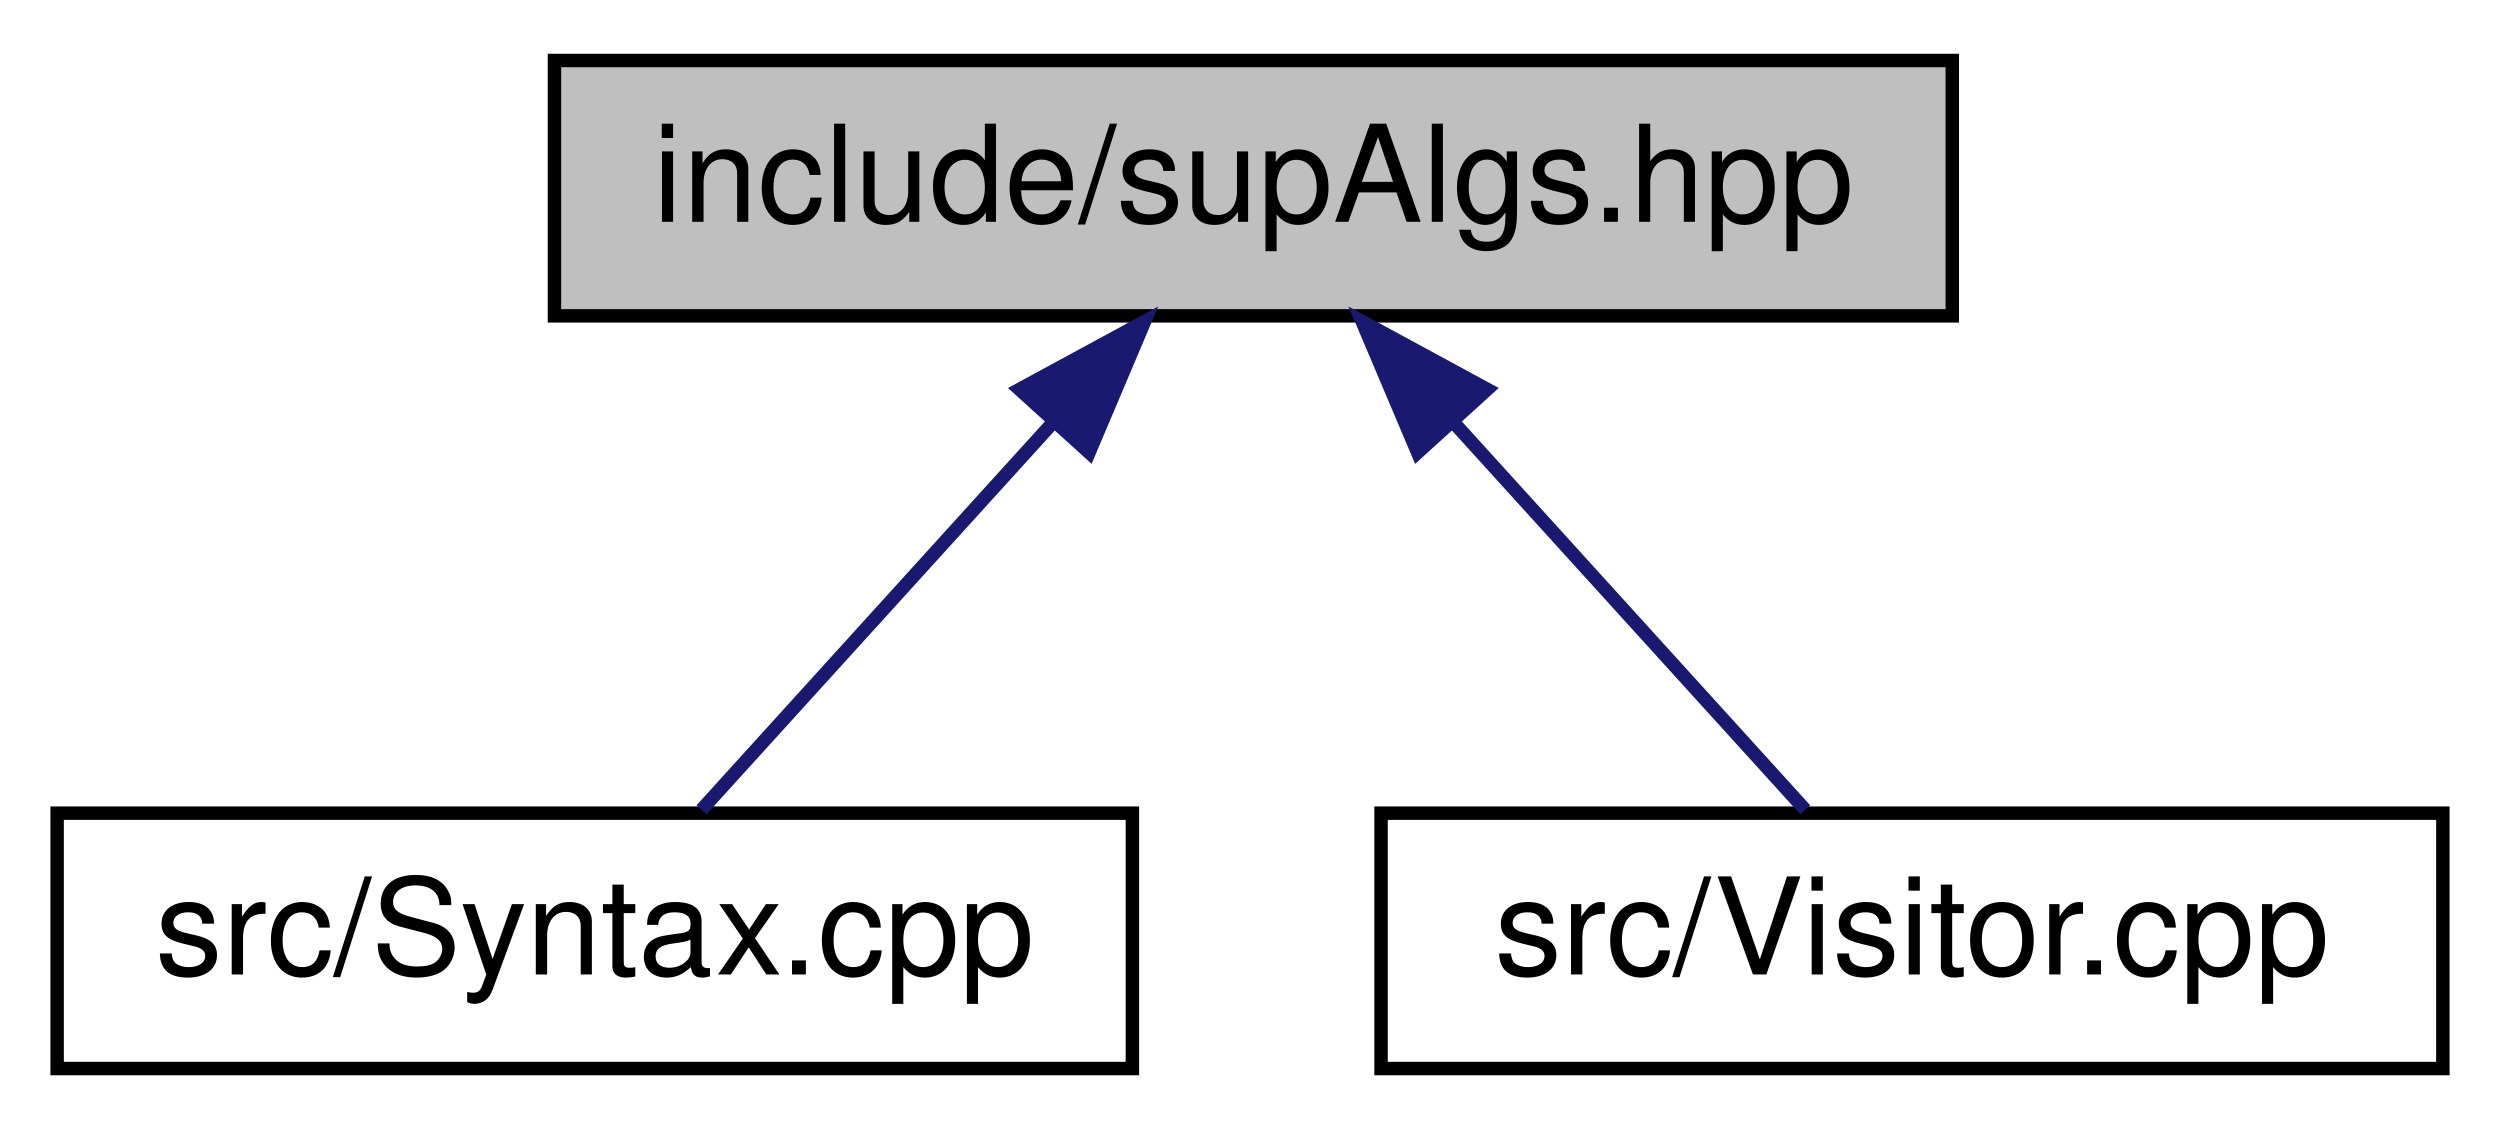
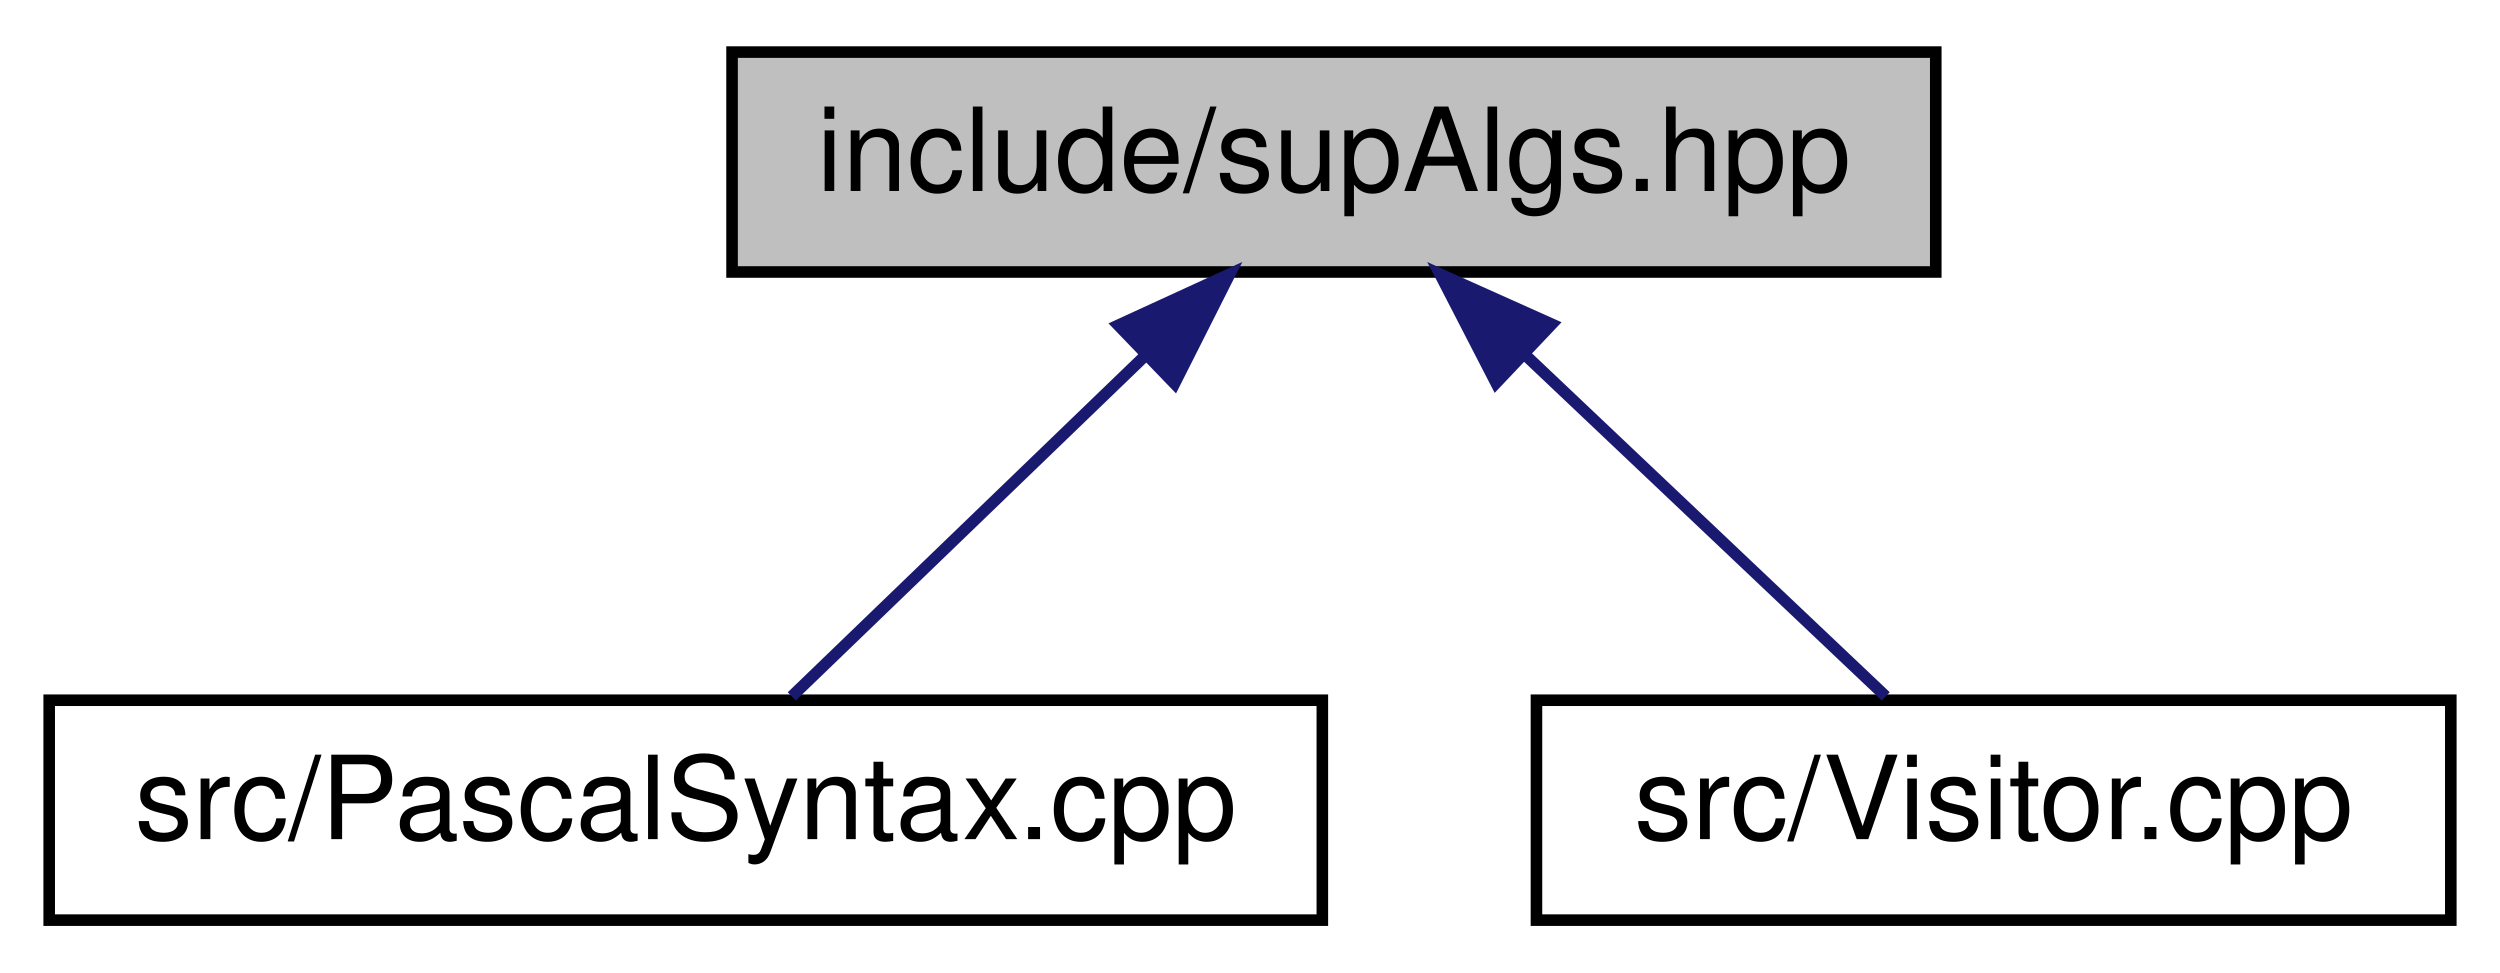
- <svg xmlns="http://www.w3.org/2000/svg" xmlns:xlink="http://www.w3.org/1999/xlink" width="186pt" height="84pt" viewBox="0.00 0.00 185.50 84.00">
+ <svg xmlns="http://www.w3.org/2000/svg" xmlns:xlink="http://www.w3.org/1999/xlink" width="216pt" height="84pt" viewBox="0.00 0.00 215.50 84.00">
  <g id="graph0" class="graph" transform="scale(1 1) rotate(0) translate(4 80)">
    <g id="node1" class="node">
      <g id="a_node1">
        <a xlink:title="Вспомогательные функции">
-           <polygon fill="#bfbfbf" stroke="black" points="37,-56.5 37,-75.5 141,-75.5 141,-56.5 37,-56.5" />
-           <text text-anchor="middle" x="89" y="-63.5" font-family="Helvetica,sans-Serif" font-size="10.00">include/supAlgs.hpp</text>
+           <polygon fill="#bfbfbf" stroke="black" points="59,-56.5 59,-75.5 163,-75.5 163,-56.5 59,-56.5" />
+           <text text-anchor="middle" x="111" y="-63.5" font-family="Helvetica,sans-Serif" font-size="10.00">include/supAlgs.hpp</text>
        </a>
      </g>
    </g>
    <g id="node2" class="node">
      <g id="a_node2">
-         <a xlink:href="../../d1/daa/_syntax_8cpp.html" target="_top" xlink:title=" ">
-           <polygon fill="none" stroke="black" points="0,-0.5 0,-19.5 80,-19.5 80,-0.5 0,-0.5" />
-           <text text-anchor="middle" x="40" y="-7.5" font-family="Helvetica,sans-Serif" font-size="10.00">src/Syntax.cpp</text>
+         <a xlink:href="../../dd/d15/_pascal_syntax_8cpp.html" target="_top" xlink:title=" ">
+           <polygon fill="none" stroke="black" points="0,-0.5 0,-19.5 110,-19.5 110,-0.5 0,-0.5" />
+           <text text-anchor="middle" x="55" y="-7.5" font-family="Helvetica,sans-Serif" font-size="10.00">src/PascalSyntax.cpp</text>
        </a>
      </g>
    </g>
    <g id="edge1" class="edge">
-       <path fill="none" stroke="midnightblue" d="M73.97,-48.43C65.38,-38.97 54.96,-27.48 47.94,-19.75" />
-       <polygon fill="midnightblue" stroke="midnightblue" points="71.6,-51.03 80.91,-56.08 76.78,-46.33 71.6,-51.03" />
+       <path fill="none" stroke="midnightblue" d="M94.67,-49.25C84.74,-39.67 72.41,-27.79 64.16,-19.83" />
+       <polygon fill="midnightblue" stroke="midnightblue" points="92.37,-51.9 102,-56.32 97.23,-46.86 92.37,-51.9" />
    </g>
    <g id="node3" class="node">
      <g id="a_node3">
        <a xlink:href="../../dc/d65/_visitor_8cpp.html" target="_top" xlink:title=" ">
-           <polygon fill="none" stroke="black" points="98.5,-0.5 98.5,-19.5 177.5,-19.5 177.5,-0.5 98.5,-0.5" />
-           <text text-anchor="middle" x="138" y="-7.5" font-family="Helvetica,sans-Serif" font-size="10.00">src/Visitor.cpp</text>
+           <polygon fill="none" stroke="black" points="128.5,-0.5 128.5,-19.5 207.5,-19.5 207.5,-0.5 128.5,-0.5" />
+           <text text-anchor="middle" x="168" y="-7.5" font-family="Helvetica,sans-Serif" font-size="10.00">src/Visitor.cpp</text>
        </a>
      </g>
    </g>
    <g id="edge2" class="edge">
-       <path fill="none" stroke="midnightblue" d="M104.03,-48.43C112.62,-38.97 123.04,-27.48 130.06,-19.75" />
-       <polygon fill="midnightblue" stroke="midnightblue" points="101.22,-46.33 97.09,-56.08 106.4,-51.03 101.22,-46.33" />
+       <path fill="none" stroke="midnightblue" d="M127.62,-49.25C137.73,-39.67 150.28,-27.79 158.68,-19.83" />
+       <polygon fill="midnightblue" stroke="midnightblue" points="125.01,-46.91 120.16,-56.32 129.82,-51.99 125.01,-46.91" />
    </g>
  </g>
</svg>
